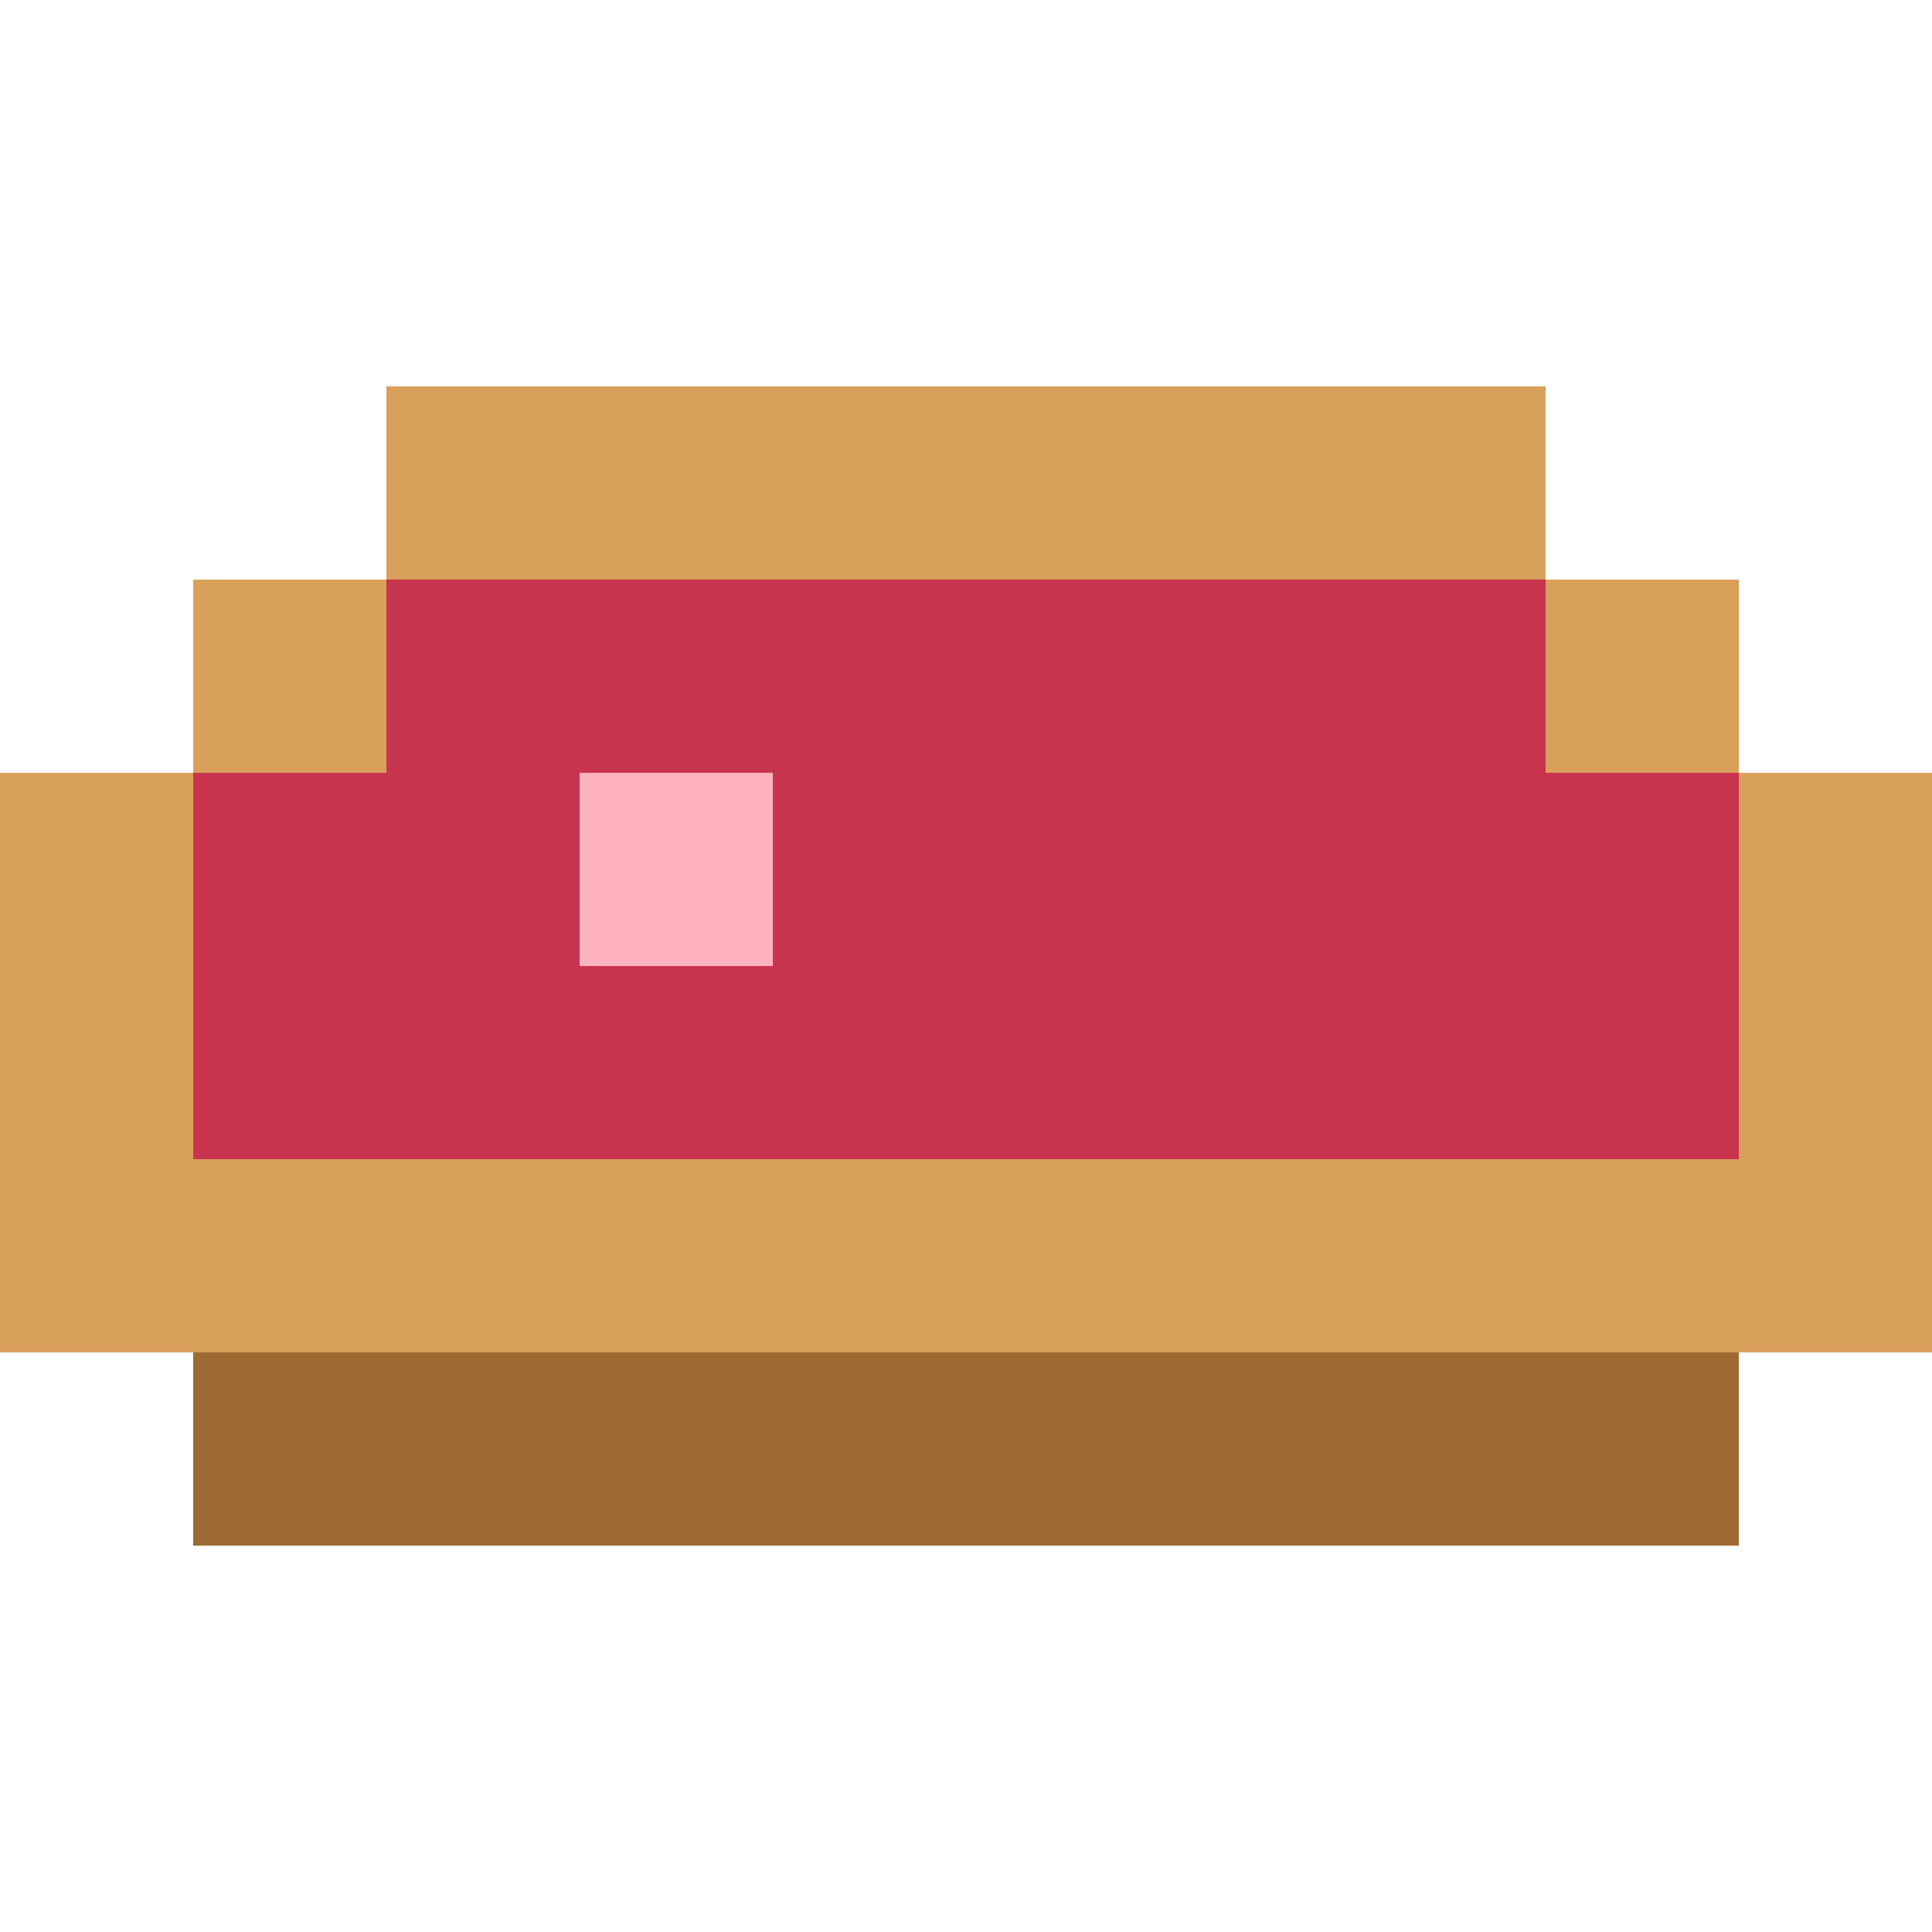
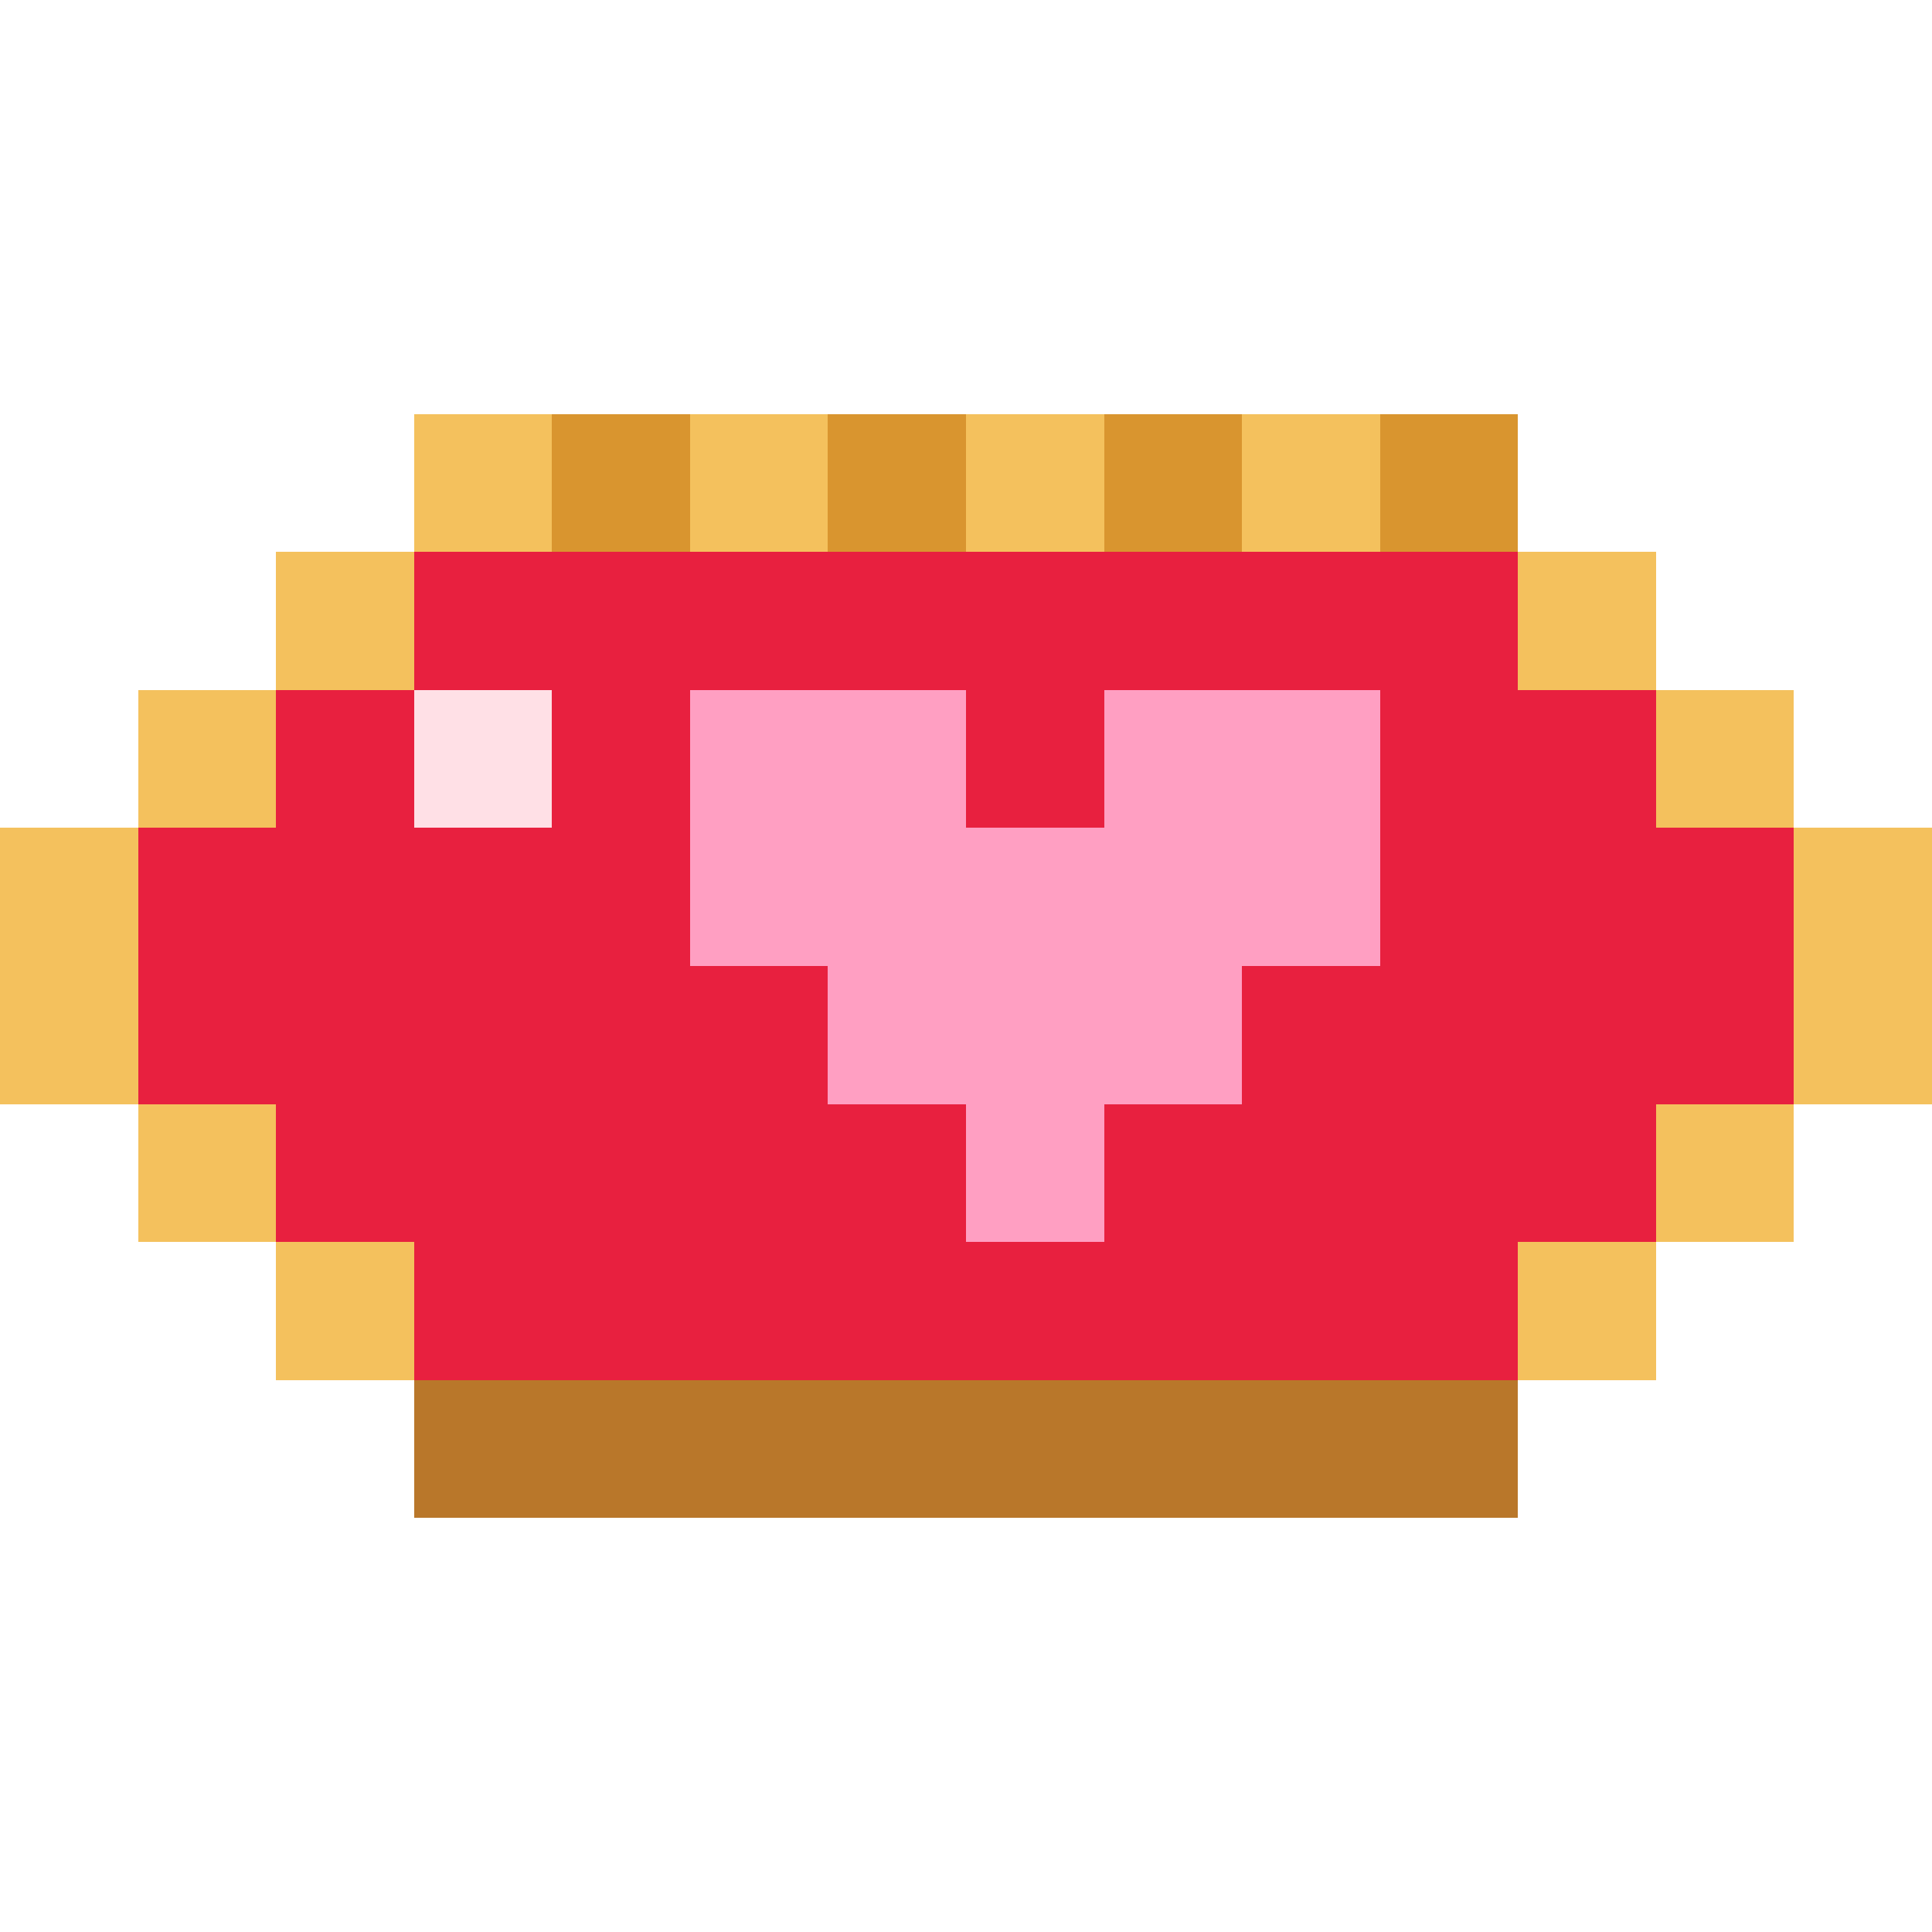
- <svg xmlns="http://www.w3.org/2000/svg" viewBox="0 -2 10 10" shape-rendering="crispEdges">
-   <rect x="2" y="0" width="6" height="1" fill="#d9a05b" />
-   <rect x="1" y="1" width="1" height="1" fill="#d9a05b" />
-   <rect x="2" y="1" width="6" height="1" fill="#c8344e" />
-   <rect x="8" y="1" width="1" height="1" fill="#d9a05b" />
-   <rect x="0" y="2" width="1" height="2" fill="#d9a05b" />
-   <rect x="1" y="2" width="8" height="2" fill="#c8344e" />
-   <rect x="3" y="2" width="1" height="1" fill="#ffb3c1" />
-   <rect x="9" y="2" width="1" height="2" fill="#d9a05b" />
-   <rect x="0" y="4" width="10" height="1" fill="#d9a05b" />
-   <rect x="1" y="5" width="8" height="1" fill="#9c6a32" />
+ <svg xmlns="http://www.w3.org/2000/svg" viewBox="0 -3 14 14" shape-rendering="crispEdges">
+   <rect x="3" y="0" width="1" height="1" fill="#f4c15d" />
+   <rect x="4" y="0" width="1" height="1" fill="#d9952f" />
+   <rect x="5" y="0" width="1" height="1" fill="#f4c15d" />
+   <rect x="6" y="0" width="1" height="1" fill="#d9952f" />
+   <rect x="7" y="0" width="1" height="1" fill="#f4c15d" />
+   <rect x="8" y="0" width="1" height="1" fill="#d9952f" />
+   <rect x="9" y="0" width="1" height="1" fill="#f4c15d" />
+   <rect x="10" y="0" width="1" height="1" fill="#d9952f" />
+   <rect x="2" y="1" width="1" height="1" fill="#f4c15d" />
+   <rect x="3" y="1" width="8" height="1" fill="#e8203f" />
+   <rect x="11" y="1" width="1" height="1" fill="#f4c15d" />
+   <rect x="1" y="2" width="1" height="1" fill="#f4c15d" />
+   <rect x="2" y="2" width="1" height="1" fill="#e8203f" />
+   <rect x="3" y="2" width="1" height="1" fill="#ffe0e6" />
+   <rect x="4" y="2" width="1" height="1" fill="#e8203f" />
+   <rect x="5" y="2" width="2" height="1" fill="#ff9fc2" />
+   <rect x="7" y="2" width="1" height="1" fill="#e8203f" />
+   <rect x="8" y="2" width="2" height="1" fill="#ff9fc2" />
+   <rect x="10" y="2" width="2" height="1" fill="#e8203f" />
+   <rect x="12" y="2" width="1" height="1" fill="#f4c15d" />
+   <rect x="0" y="3" width="1" height="1" fill="#f4c15d" />
+   <rect x="1" y="3" width="4" height="1" fill="#e8203f" />
+   <rect x="5" y="3" width="5" height="1" fill="#ff9fc2" />
+   <rect x="10" y="3" width="3" height="1" fill="#e8203f" />
+   <rect x="13" y="3" width="1" height="1" fill="#f4c15d" />
+   <rect x="0" y="4" width="1" height="1" fill="#f4c15d" />
+   <rect x="1" y="4" width="5" height="1" fill="#e8203f" />
+   <rect x="6" y="4" width="3" height="1" fill="#ff9fc2" />
+   <rect x="9" y="4" width="4" height="1" fill="#e8203f" />
+   <rect x="13" y="4" width="1" height="1" fill="#f4c15d" />
+   <rect x="1" y="5" width="1" height="1" fill="#f4c15d" />
+   <rect x="2" y="5" width="5" height="1" fill="#e8203f" />
+   <rect x="7" y="5" width="1" height="1" fill="#ff9fc2" />
+   <rect x="8" y="5" width="4" height="1" fill="#e8203f" />
+   <rect x="12" y="5" width="1" height="1" fill="#f4c15d" />
+   <rect x="2" y="6" width="1" height="1" fill="#f4c15d" />
+   <rect x="3" y="6" width="8" height="1" fill="#e8203f" />
+   <rect x="11" y="6" width="1" height="1" fill="#f4c15d" />
+   <rect x="3" y="7" width="8" height="1" fill="#b9772a" />
</svg>
